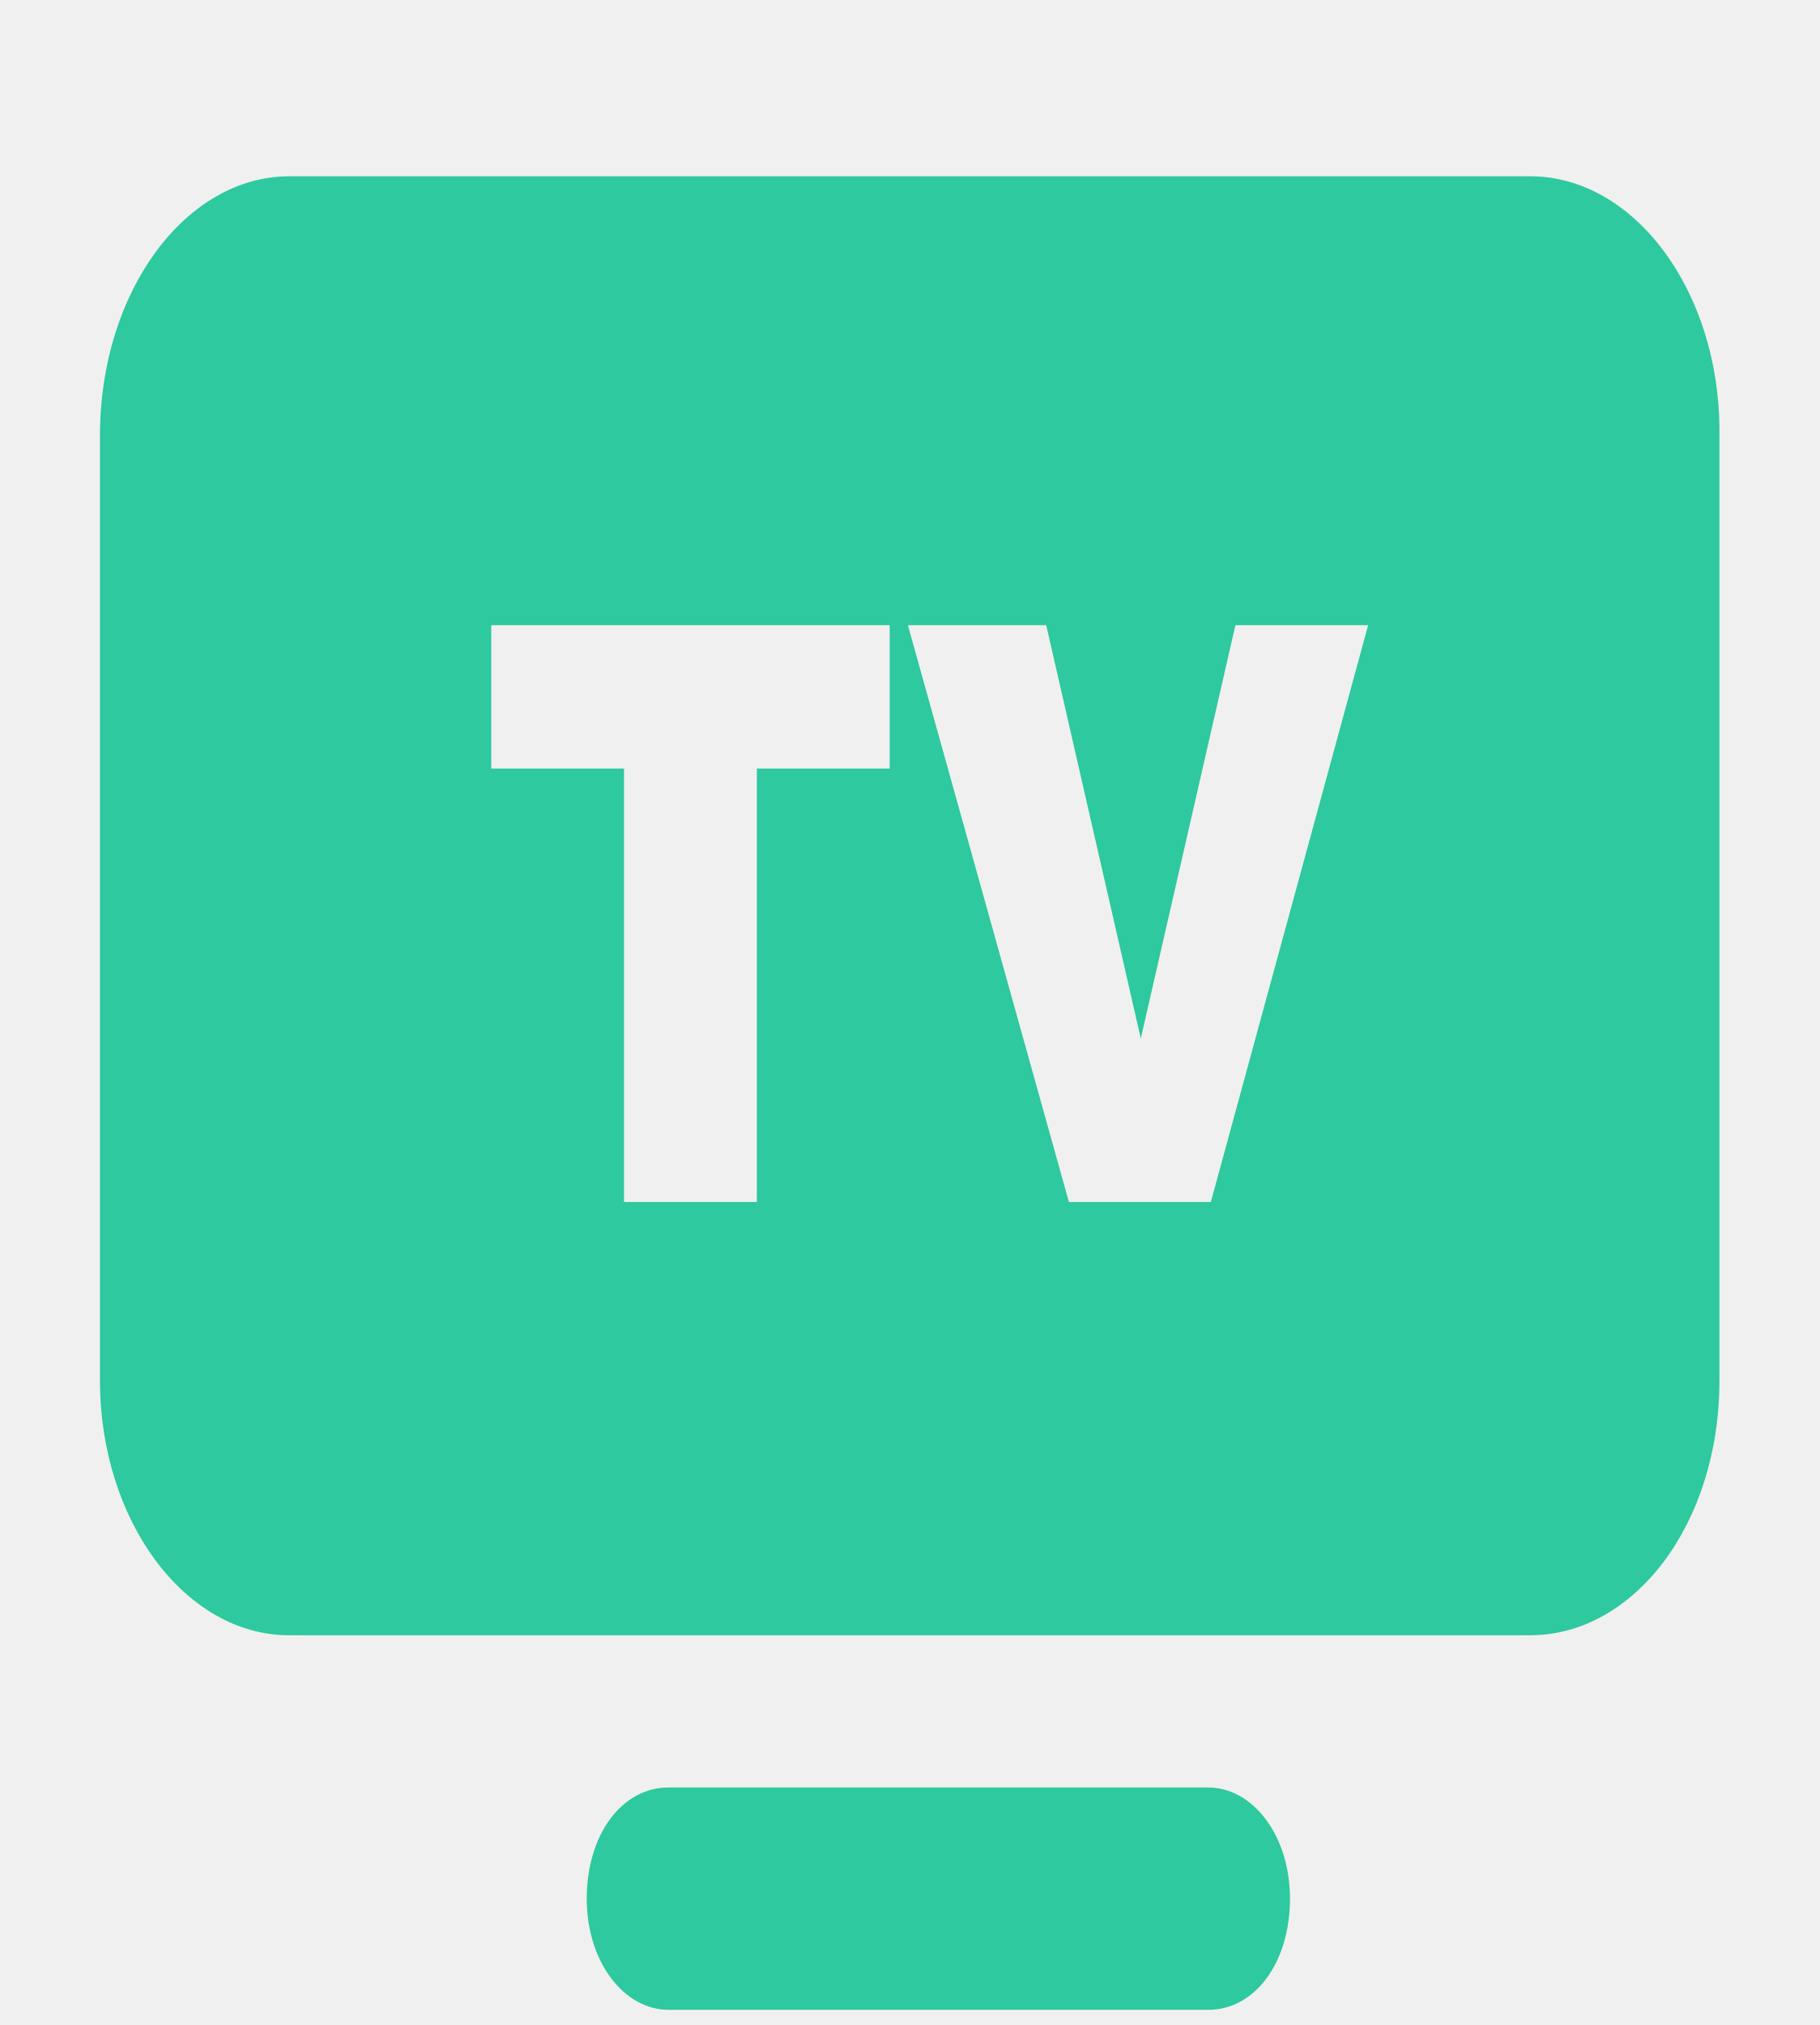
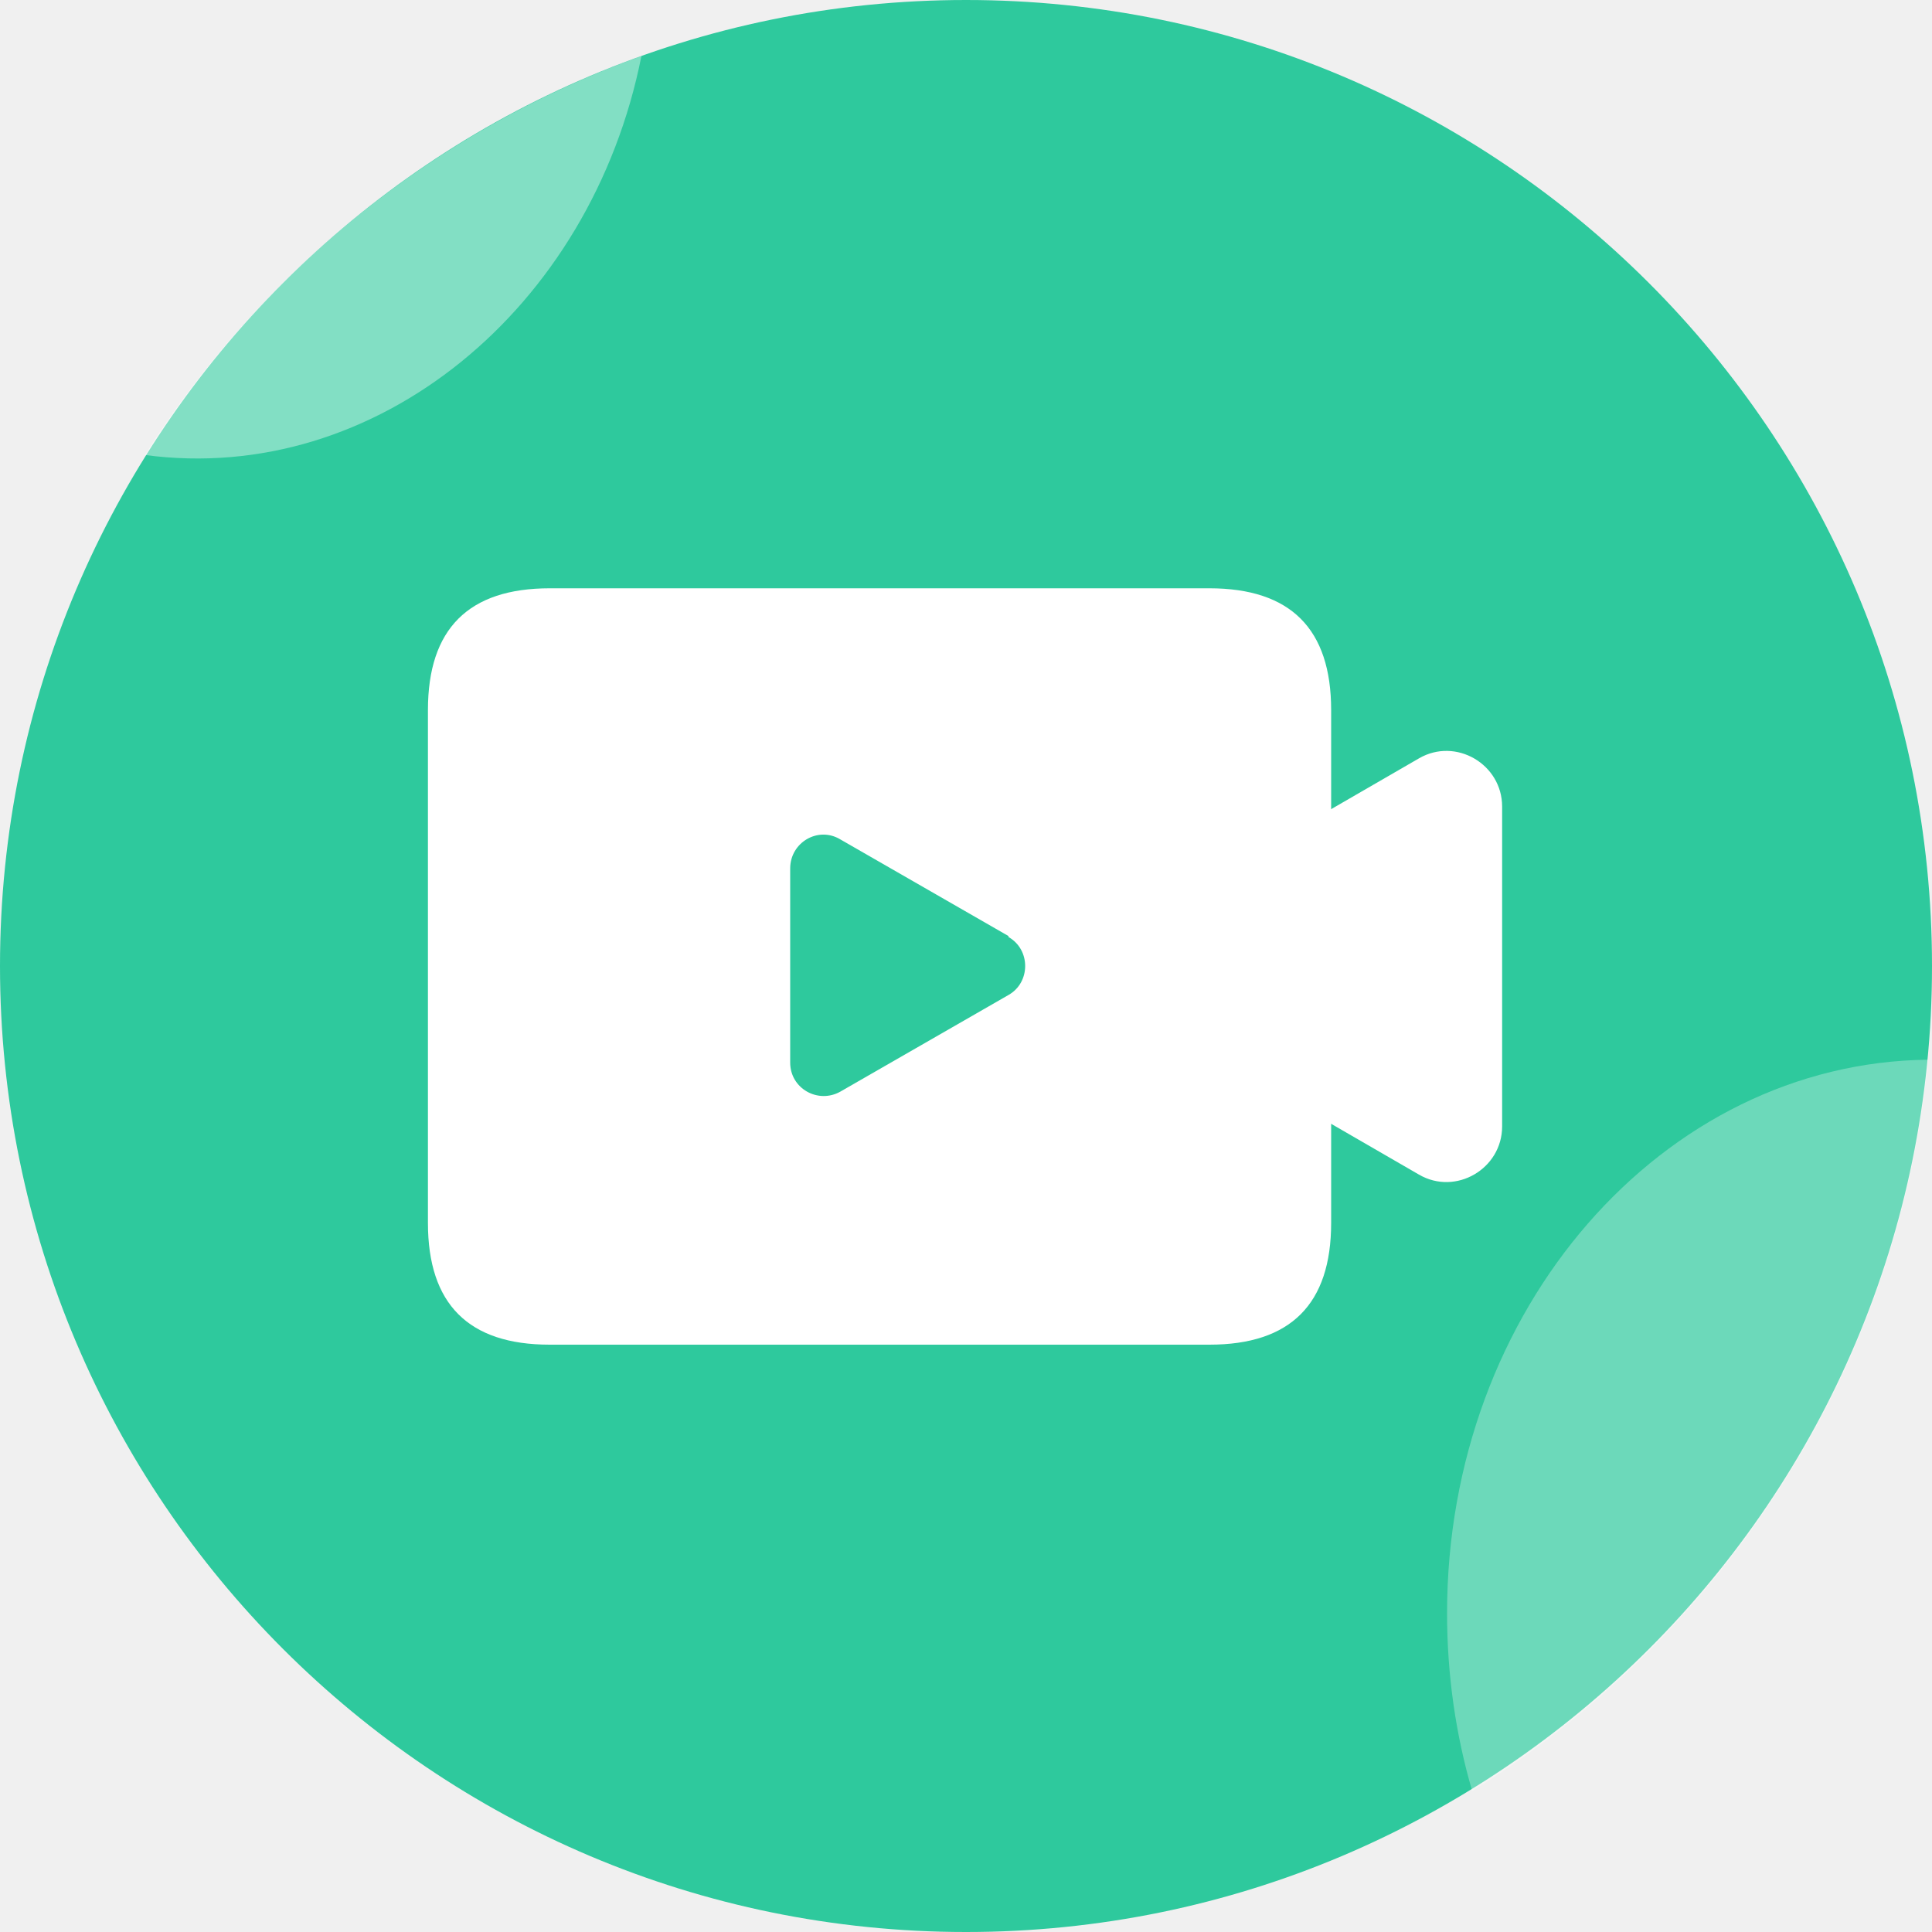
- <svg xmlns="http://www.w3.org/2000/svg" width="186" height="207" viewBox="0 0 186 207" fill="none">
-   <path id="path" d="M29.57 18.02L156.42 18.02C167.12 18.02 175.77 29.83 175.77 44.02L175.77 141.15C175.77 155.8 167.02 167.16 156.42 167.16L29.57 167.16C18.86 167.16 10.22 155.35 10.22 141.15L10.22 44.48C10.22 29.83 18.97 18.02 29.57 18.02ZM50.22 63.91L50.22 78.56L63.79 78.56L63.79 122.87L77.37 122.87L77.37 78.56L90.95 78.56L90.95 63.91L50.22 63.91ZM92.81 63.91L109.27 122.87L123.78 122.87L139.86 63.91L126.29 63.91L116.62 106.16L106.95 63.91L92.72 63.91L92.81 63.91Z" fill="#2EC99E" fill-opacity="1" fill-rule="nonzero" />
-   <path id="path" d="M68.35 182.72L123.5 182.72C128.06 182.72 131.87 187.61 131.87 194.09C131.87 200.56 128.34 205.45 123.5 205.45L68.35 205.45C63.79 205.45 59.98 200.56 59.98 194.09C59.98 187.61 63.51 182.72 68.35 182.72Z" fill="#2EC99E" fill-opacity="1" fill-rule="nonzero" />
+ <svg xmlns="http://www.w3.org/2000/svg" id="_图层_1" data-name="图层 1" version="1.1" viewBox="0 0 200 200">
+   <defs>
+     <style>
+       .cls-1 {
+         fill: #2ec99d;
+       }
+ 
+       .cls-1, .cls-2, .cls-3, .cls-4 {
+         stroke-width: 0px;
+       }
+ 
+       .cls-2 {
+         fill-opacity: .4;
+       }
+ 
+       .cls-2, .cls-3, .cls-4 {
+         fill: #fff;
+       }
+ 
+       .cls-3 {
+         isolation: isolate;
+         opacity: .3;
+       }
+     </style>
+   </defs>
+   <path class="cls-1" d="M0,100c0,55.2,44.8,100,100,100s100-44.8,100-100S155.2,0,100,0,0,44.8,0,100Z" />
+   <path class="cls-4" d="M118.2,95c-3.8,2.2-3.8,7.7,0,10l28.7,16.6c3.8,2.2,8.6-.6,8.6-5v-33.1c0-4.4-4.8-7.2-8.6-5l-28.7,16.6Z" />
+   <path class="cls-4" d="M56.9,60.9h68.3c8.4,0,12.6,4.2,12.6,12.6v53.1c0,8.4-4.2,12.6-12.6,12.6H56.9c-8.4,0-12.6-4.2-12.6-12.6v-53.1c0-8.4,4.2-12.6,12.6-12.6Z" />
+   <path class="cls-1" d="M104.4,97c2.3,1.3,2.3,4.7,0,6l-17.4,10c-2.3,1.3-5.2-.3-5.2-3v-20.1c0-2.7,2.9-4.4,5.2-3l17.4,10Z" />
+   <path class="cls-2" d="M66.4,5.8c-5.2,26.2-27.5,44.5-51.4,41.3C26.9,28.2,45,13.5,66.4,5.8Z" />
+   <path class="cls-3" d="M199.6,109.7c-3.1,32-21.2,59.6-47.2,75.7-1.7-5.8-2.6-12-2.6-18.4,0-31.5,22.3-57,49.8-57.3Z" />
</svg>
